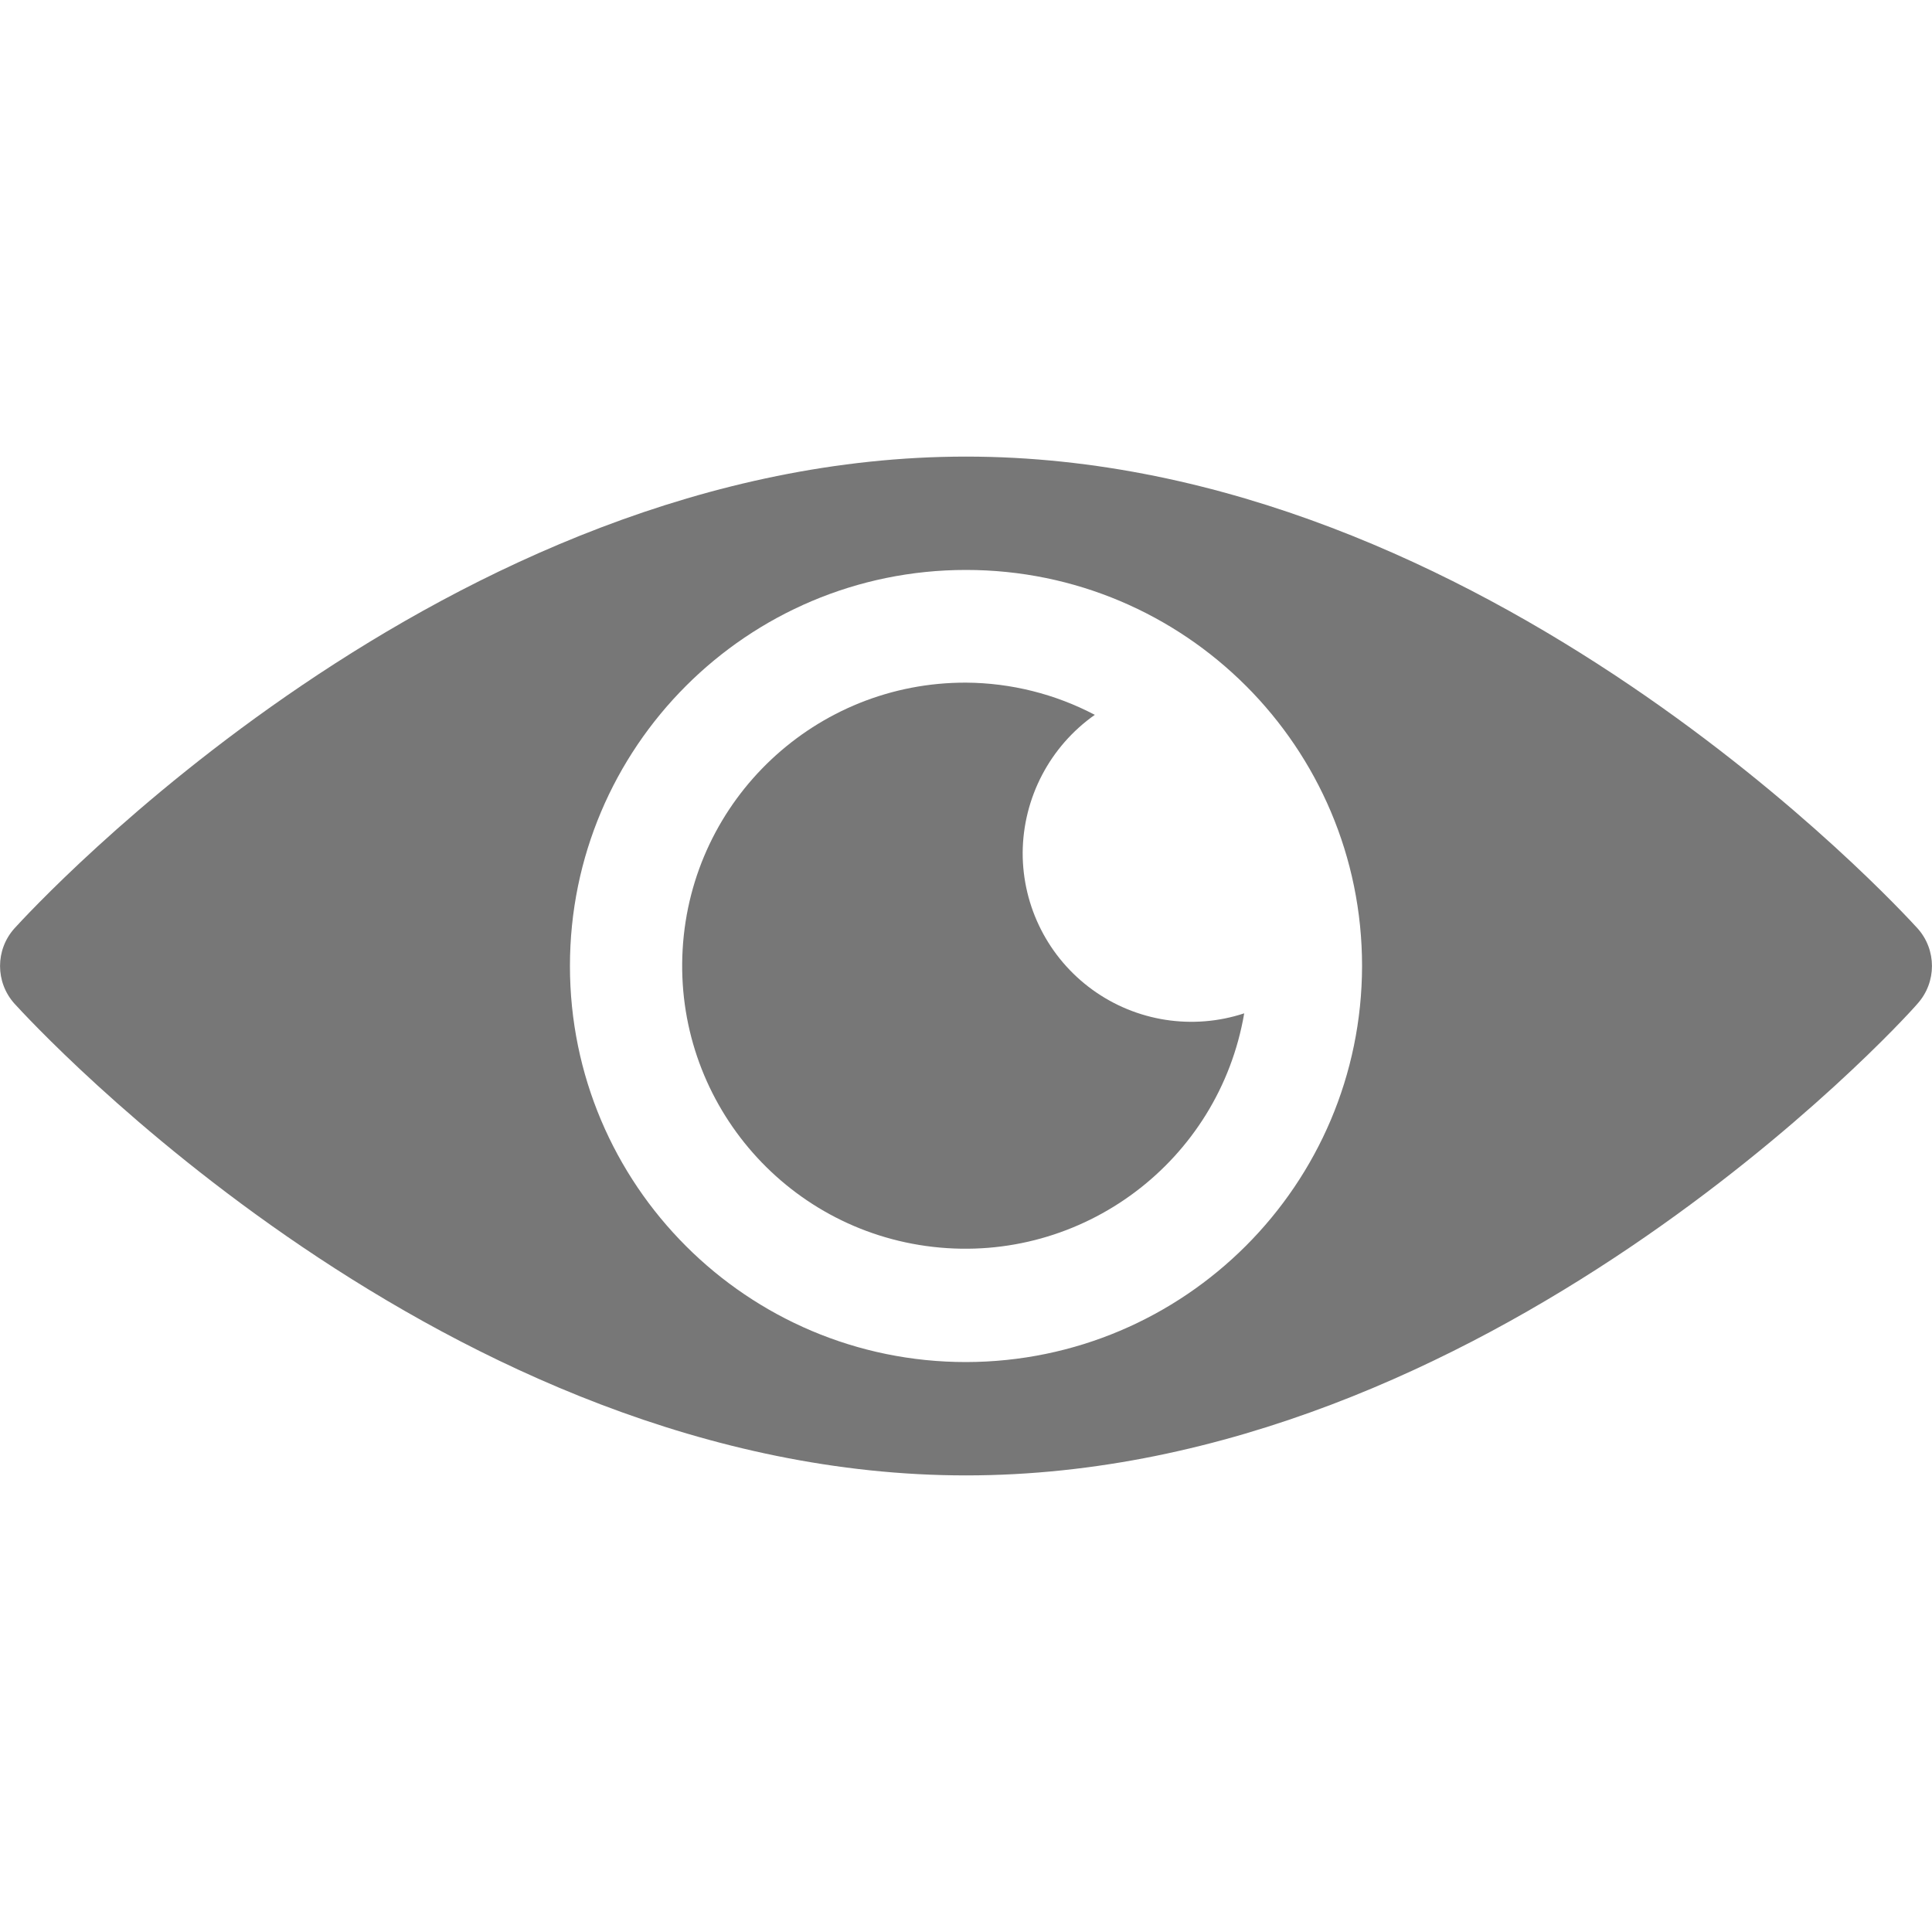
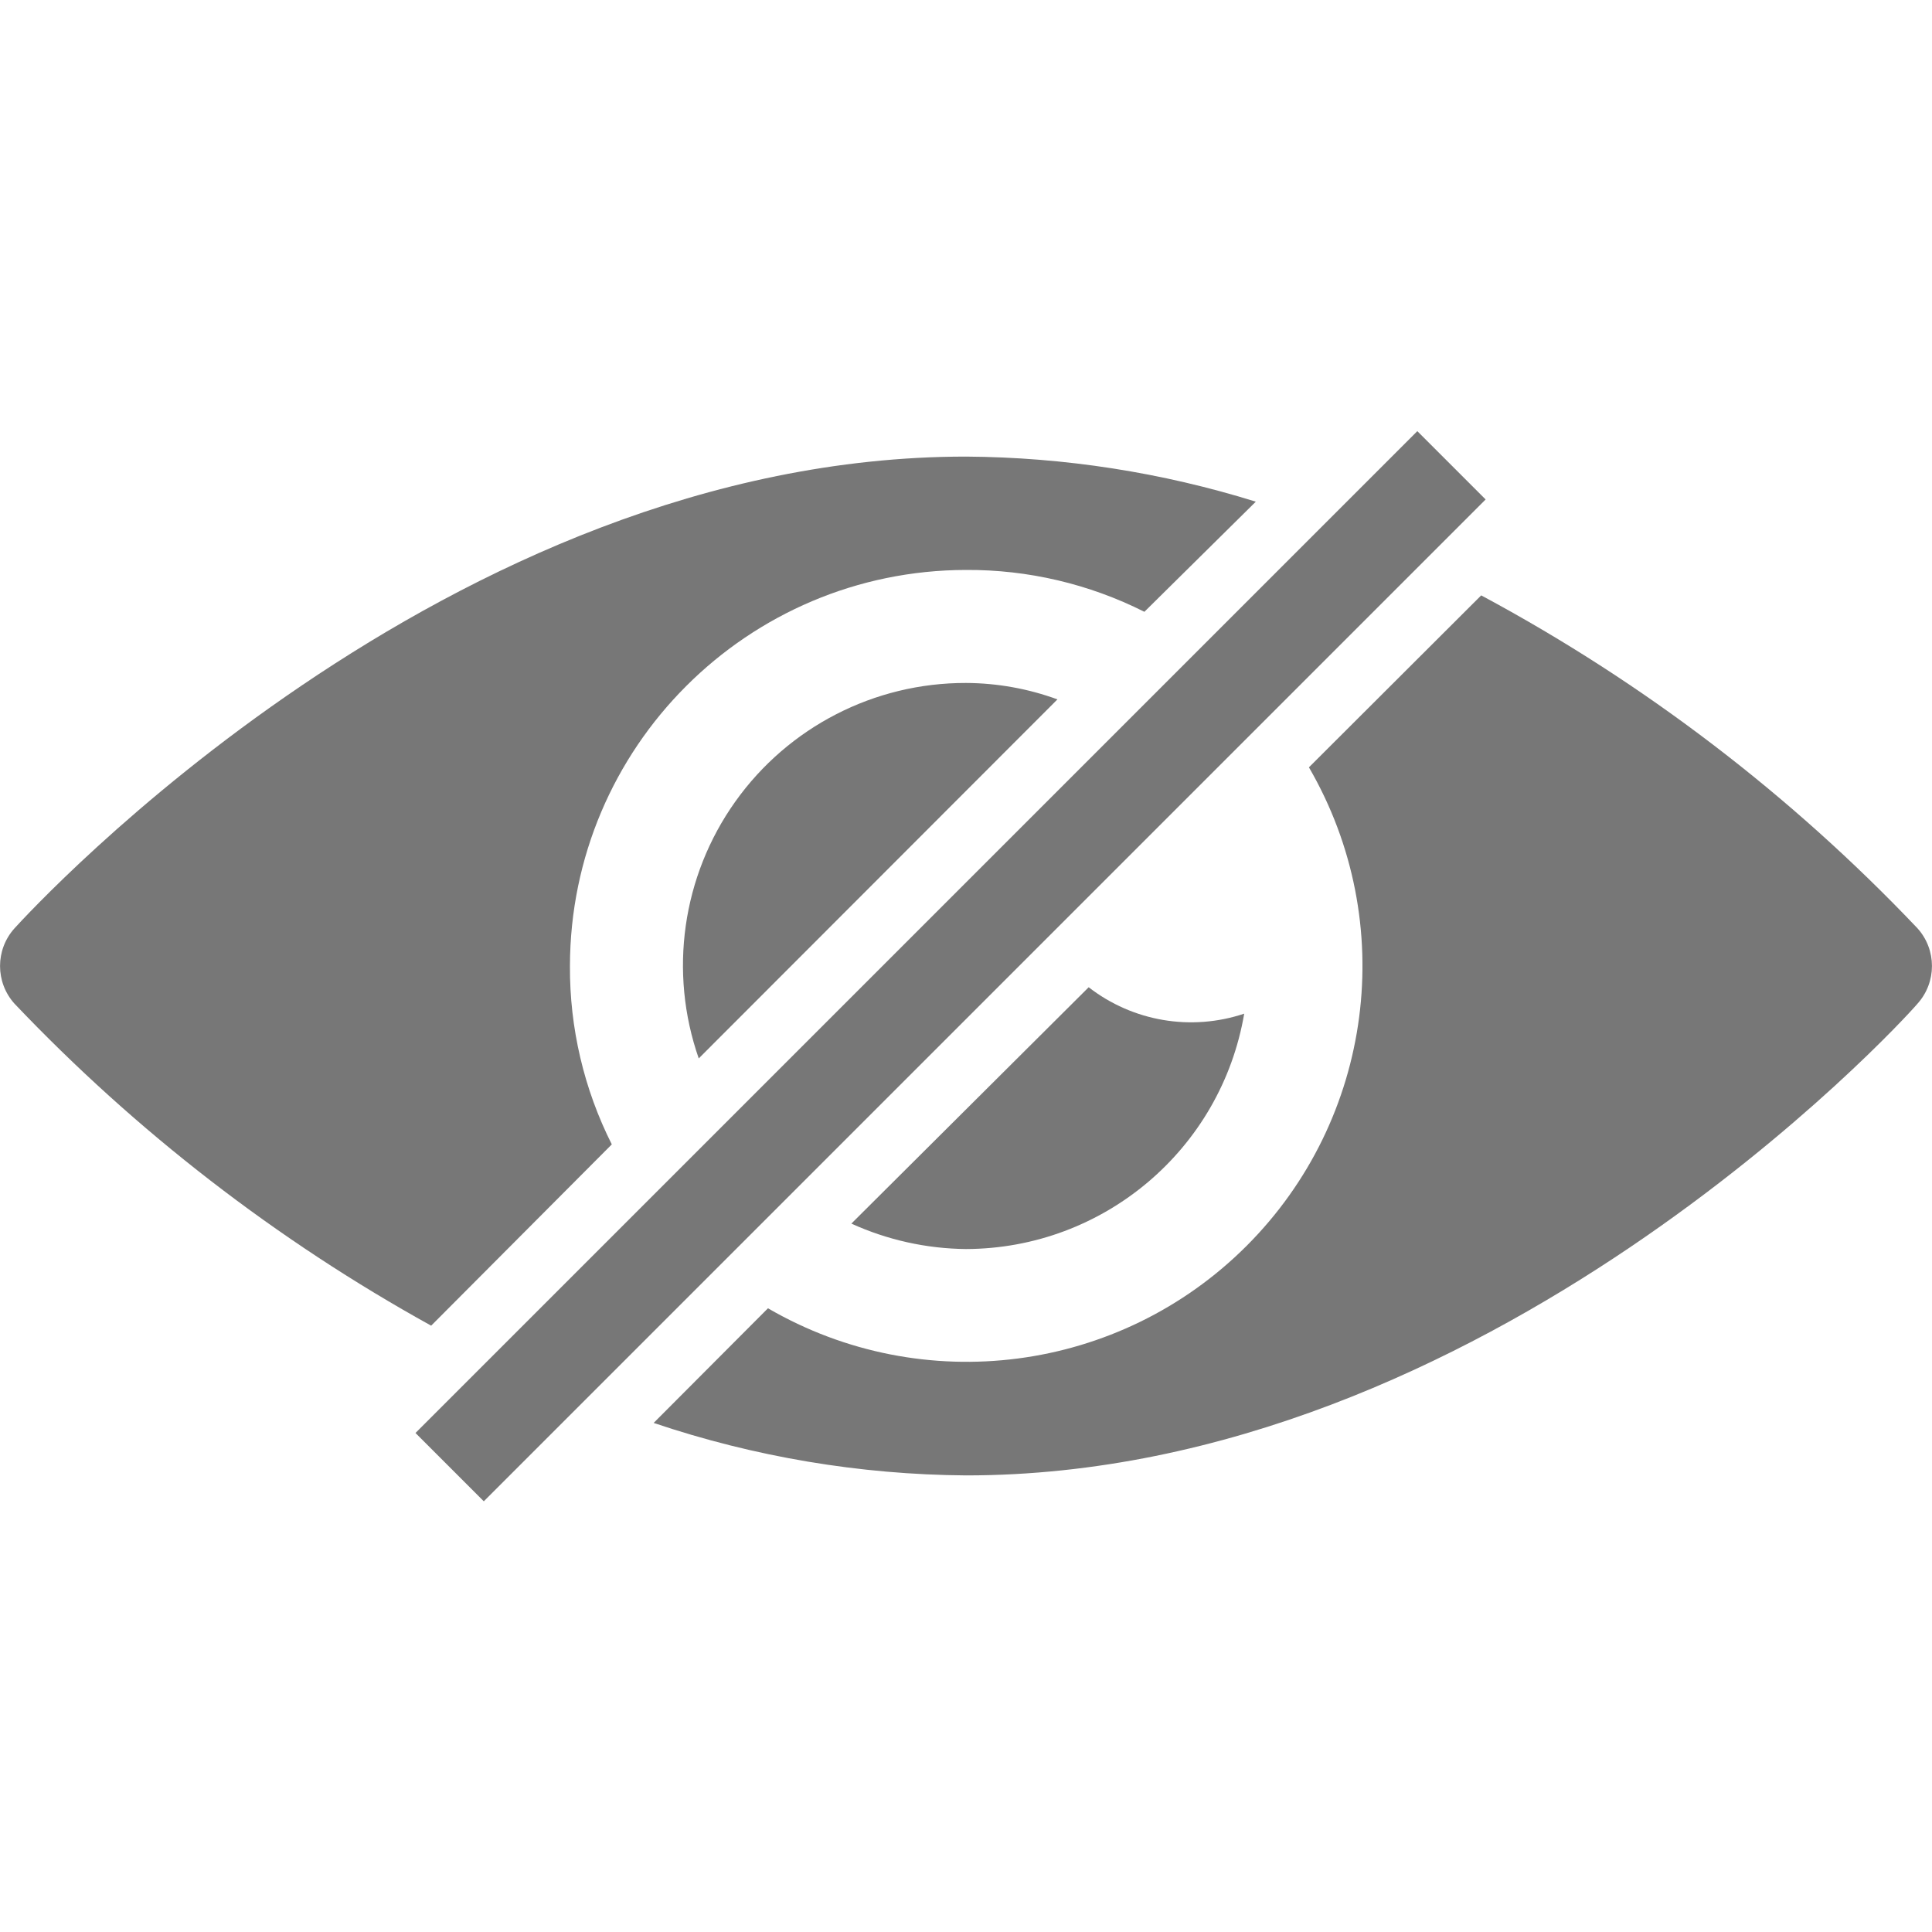
<svg xmlns="http://www.w3.org/2000/svg" id="Layer_1" data-name="Layer 1" viewBox="0 0 60 60">
  <defs>
    <style>.cls-1{fill:#777;}</style>
  </defs>
-   <path class="cls-1" d="M59.55,28.83C59,28.23,46.13,14.18,30,14.18S1,28.23.45,28.83a1.75,1.75,0,0,0,0,2.34C1,31.77,13.87,45.82,30,45.82s29-14,29.55-14.65A1.75,1.75,0,0,0,59.55,28.83ZM30,42.3A12.3,12.3,0,1,1,42.3,30,12.32,12.32,0,0,1,30,42.3Z" />
-   <path class="cls-1" d="M31.76,26.48A5.28,5.28,0,0,1,34,22.2a8.71,8.71,0,0,0-4-1,8.79,8.79,0,1,0,8.64,10.27A5.24,5.24,0,0,1,31.76,26.48Z" />
+   <path class="cls-1" d="M19,35.54A12.17,12.17,0,0,1,17.7,30,12.32,12.32,0,0,1,30,17.7,12.17,12.17,0,0,1,35.54,19L39,15.58a30.91,30.91,0,0,0-9-1.4C13.87,14.18,1,28.23.45,28.83a1.75,1.75,0,0,0,0,2.34,53.74,53.74,0,0,0,12.94,10Z" />
+   <path class="cls-1" d="M30,38.79a8.79,8.79,0,0,0,8.64-7.31,5.19,5.19,0,0,1-4.83-.82L26.44,38A8.81,8.81,0,0,0,30,38.79Z" />
+   <path class="cls-1" d="M30,21.21a8.77,8.77,0,0,0-8.3,11.66L32.84,21.72A8.36,8.36,0,0,0,30,21.21Z" />
+   <path class="cls-1" d="M59.55,28.83A53.62,53.62,0,0,0,46,18.49l-5.35,5.34a12.29,12.29,0,0,1-16.8,16.8l-3.55,3.56A31.05,31.05,0,0,0,30,45.82c16.13,0,29-14,29.55-14.65A1.75,1.75,0,0,0,59.55,28.83Z" />
+   <rect class="cls-1" x="28.02" y="8" width="3" height="44" transform="translate(29.86 -12.08) rotate(45)" />
</svg>
